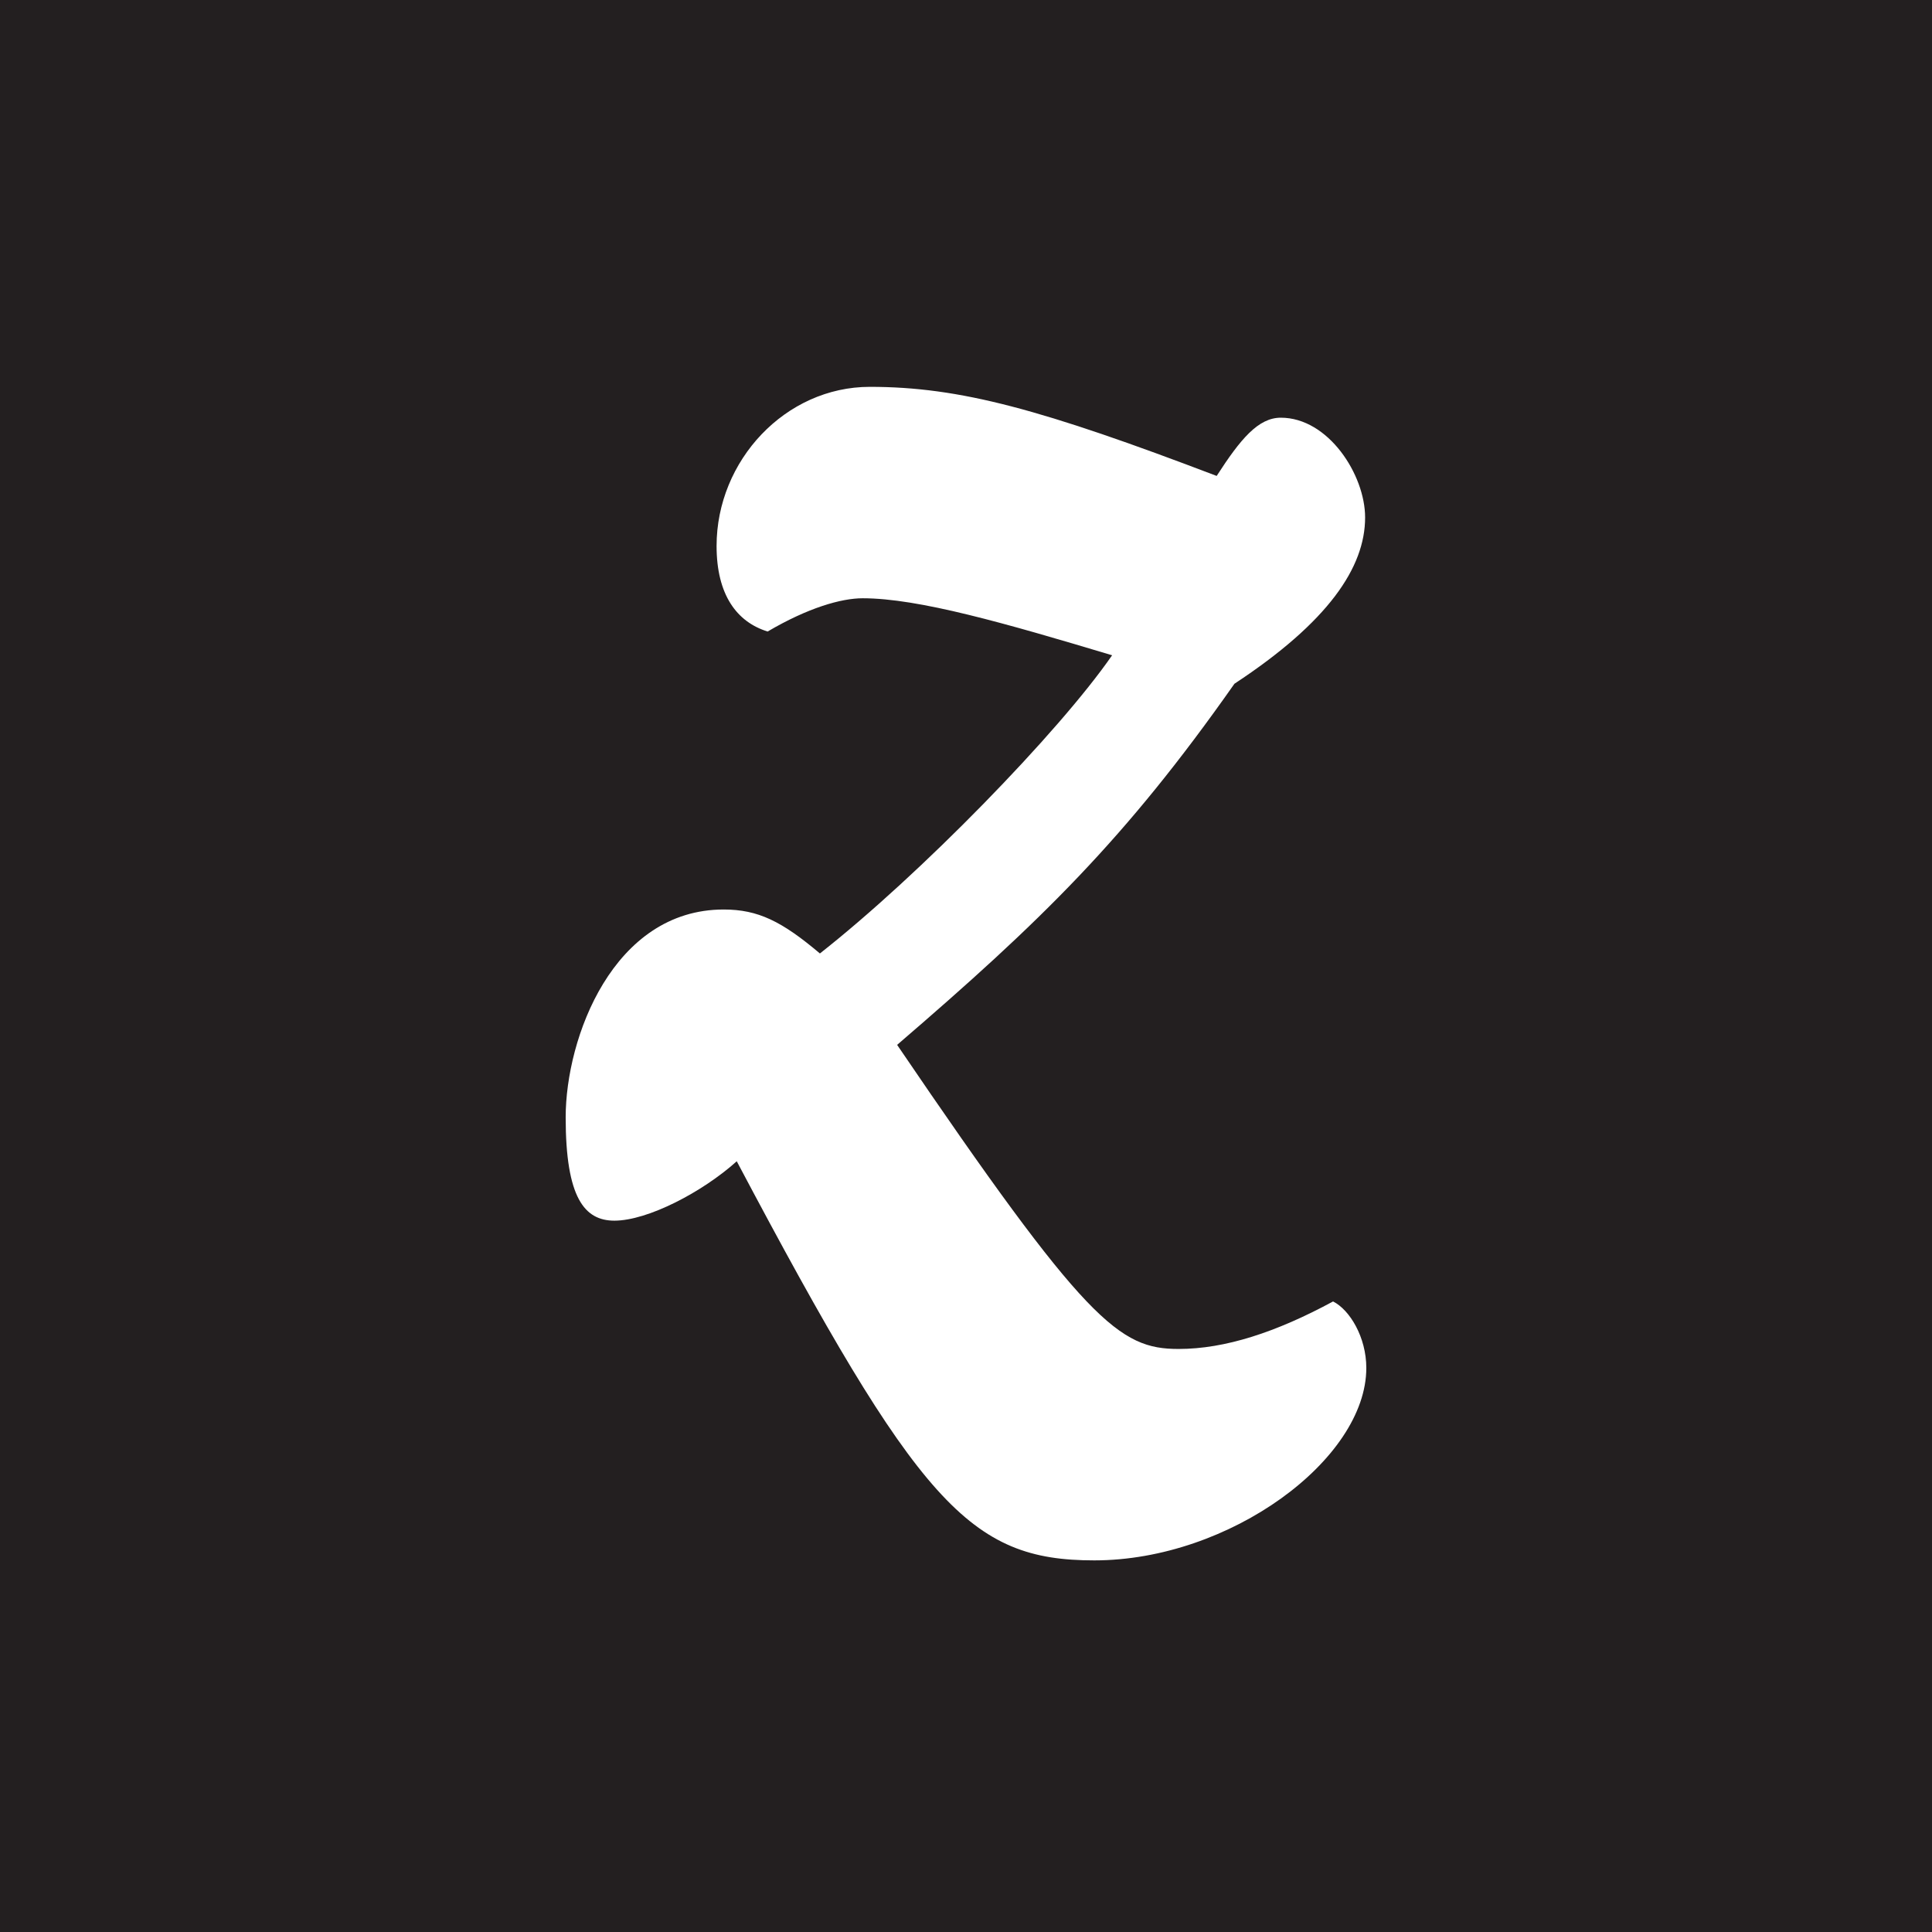
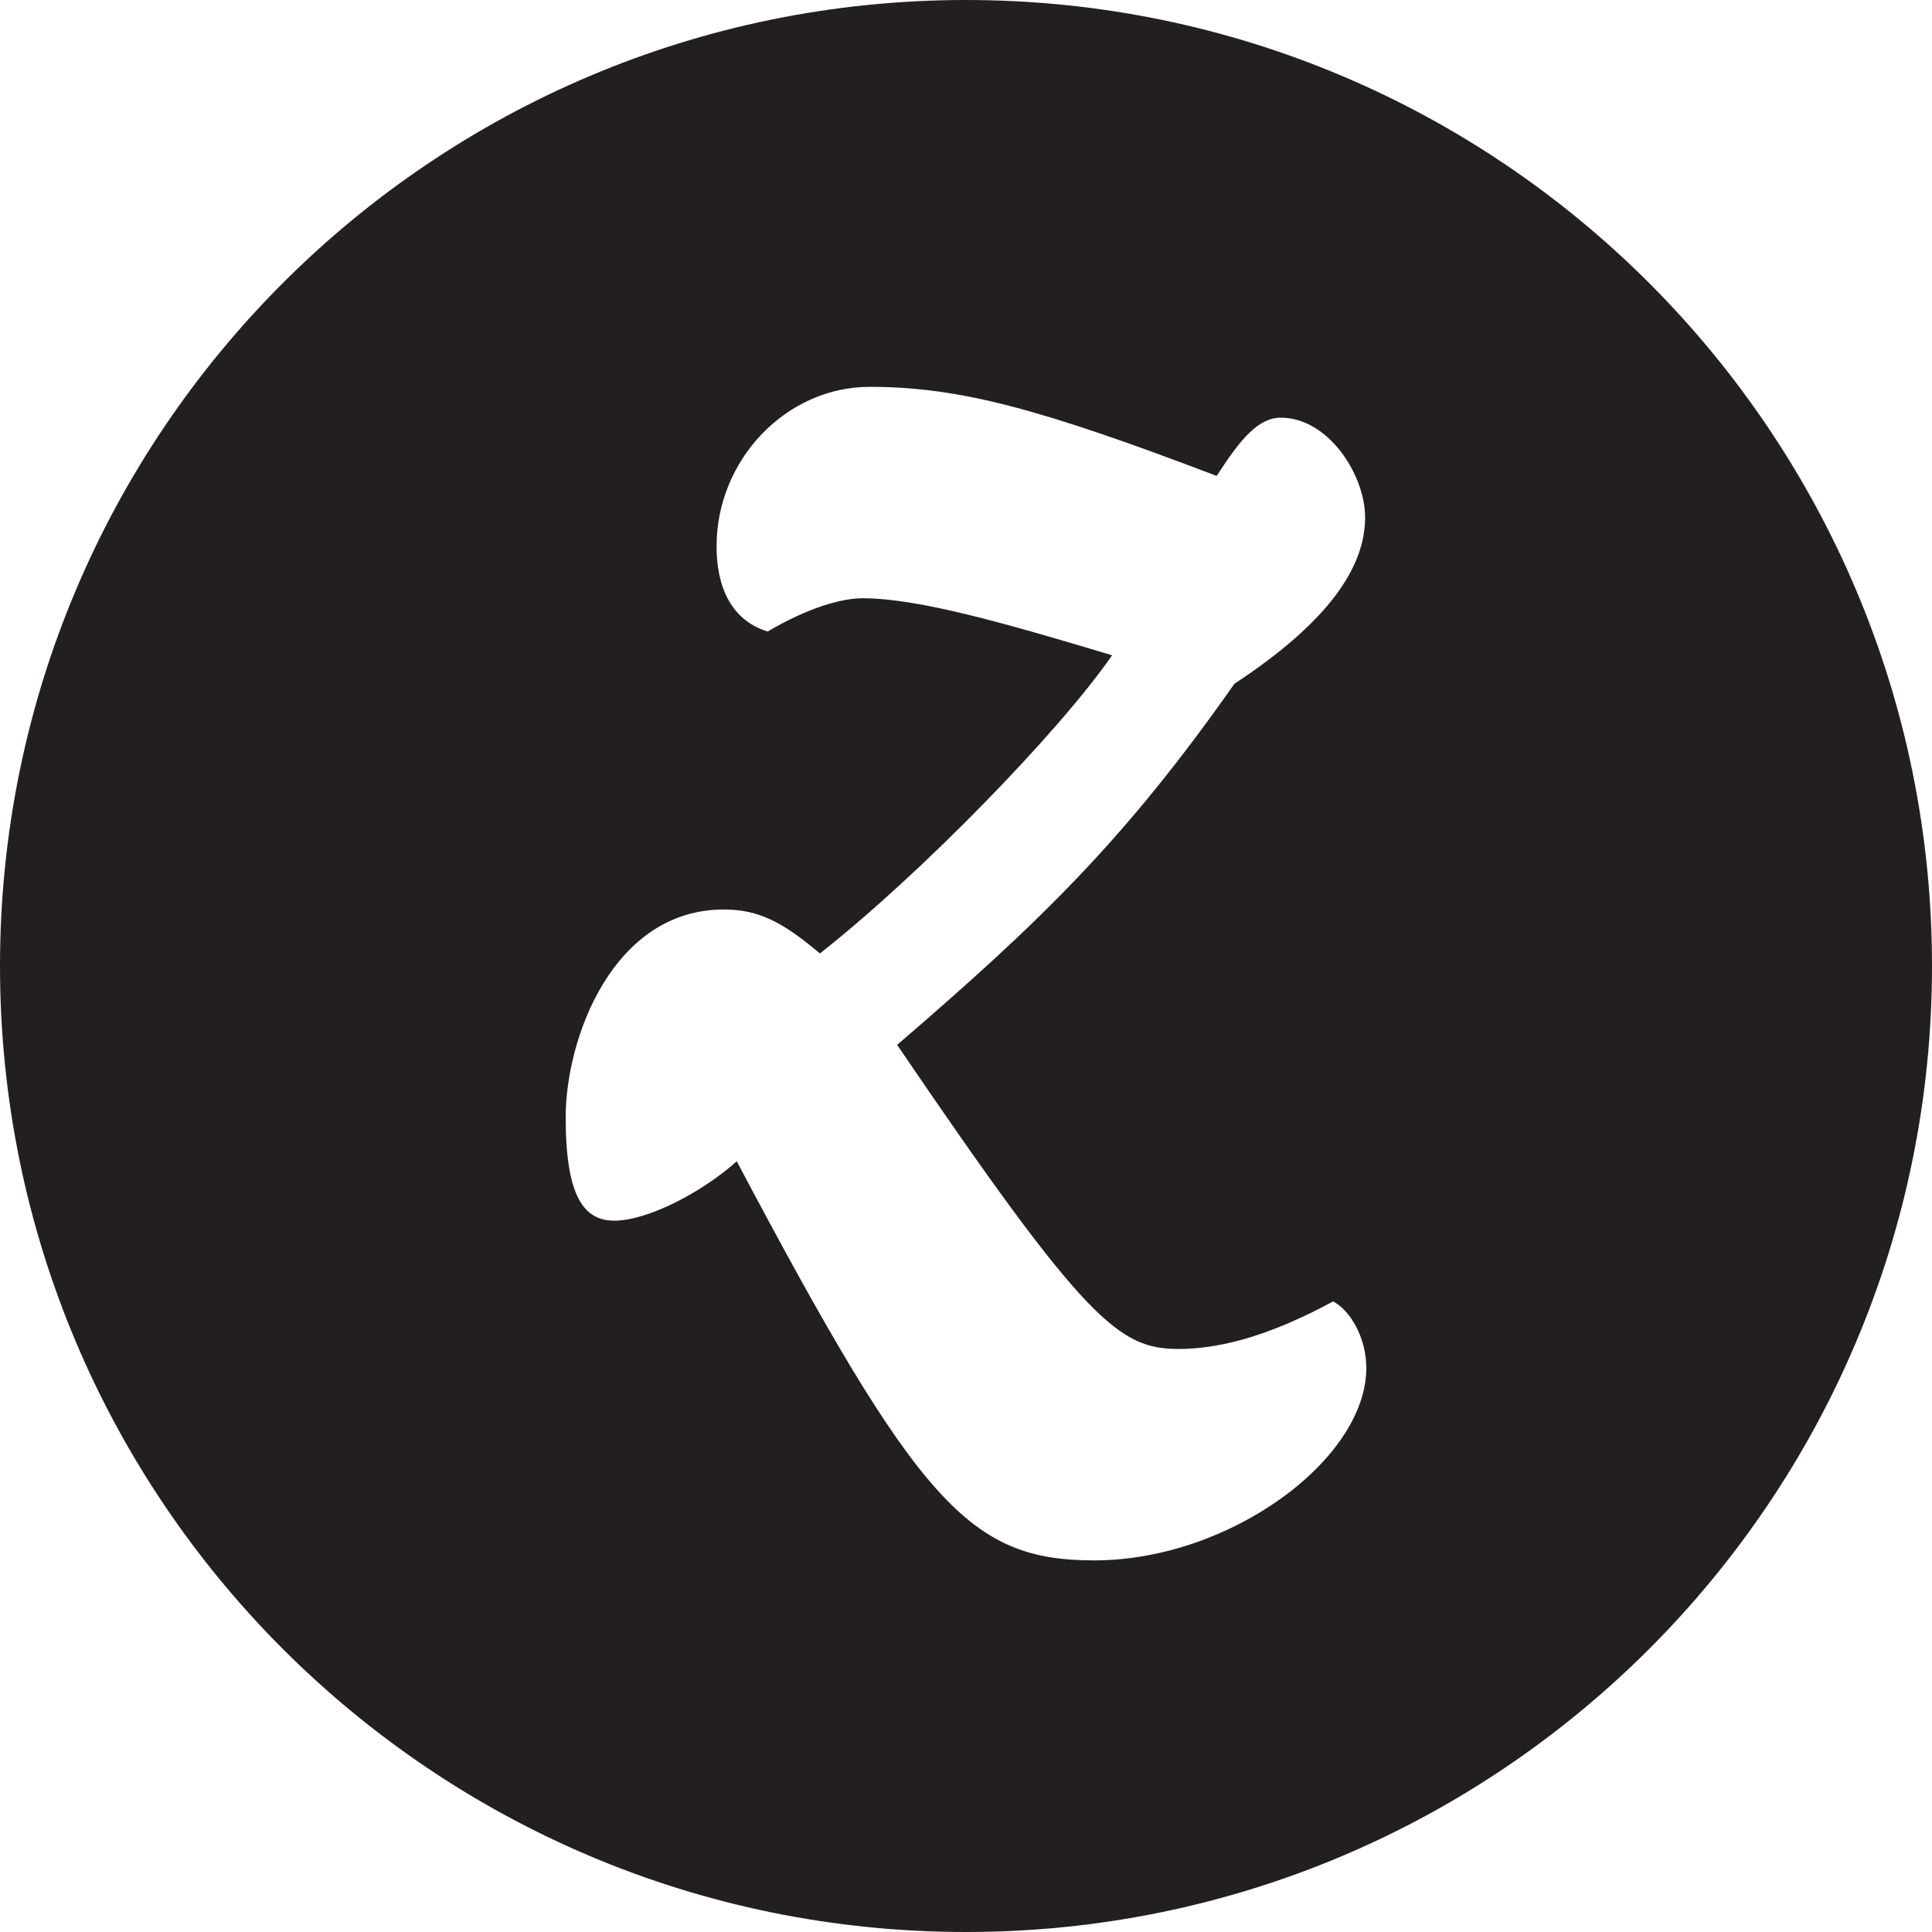
- <svg xmlns="http://www.w3.org/2000/svg" version="1.1" id="Layer_1" x="0px" y="0px" width="100px" height="100px" viewBox="0 0 100 100" enable-background="new 0 0 100 100" xml:space="preserve">
-   <path fill="#231F20" d="M0,0v100h100V0H0z M37.459,47.076c1.781,0,3.012,0.613,4.979,2.275c5.166-4.059,12.359-11.438,15.125-15.434  c-5.533-1.66-10.021-2.951-12.912-2.951c-1.105,0-2.828,0.492-4.918,1.721c-1.598-0.492-2.643-1.904-2.643-4.426  c0-4.428,3.566-8.238,7.932-8.238c4.672,0,8.914,1.168,17.953,4.611c1.229-1.906,2.15-3.014,3.32-3.014  c2.459,0,4.363,2.951,4.363,5.164c0,2.582-1.904,5.41-6.764,8.607c-5.654,8.055-10.021,12.297-17.459,18.691  c9.775,14.387,11.496,15.74,14.57,15.74c2.398,0,5.043-0.861,7.994-2.459c0.859,0.43,1.721,1.844,1.721,3.443  c0,4.732-7.07,9.959-14.08,9.959c-6.455,0-9.1-2.889-18.506-20.658c-1.783,1.6-4.611,3.074-6.334,3.074  c-1.537,0-2.521-1.168-2.521-5.348C29.279,53.715,31.74,47.076,37.459,47.076z" />
+ <svg xmlns="http://www.w3.org/2000/svg" version="1.1" baseProfile="tiny" id="Layer_1" x="0px" y="0px" width="100px" height="100px" viewBox="0 0 100 100" xml:space="preserve">
+   <path fill="#231F20" d="M50,0C22.386,0,0,22.386,0,50s22.386,50,50,50s50-22.386,50-50S77.614,0,50,0z M56.64,80.765  c-6.455,0-9.1-2.889-18.506-20.658c-1.783,1.6-4.611,3.074-6.334,3.074c-1.537,0-2.521-1.168-2.521-5.348  c0-4.118,2.461-10.757,8.18-10.757c1.781,0,3.012,0.613,4.979,2.275c5.166-4.059,12.359-11.438,15.125-15.434  c-5.533-1.66-10.021-2.951-12.912-2.951c-1.105,0-2.828,0.492-4.918,1.721c-1.598-0.492-2.643-1.904-2.643-4.426  c0-4.428,3.566-8.238,7.932-8.238c4.672,0,8.914,1.168,17.953,4.611c1.229-1.906,2.15-3.014,3.32-3.014  c2.459,0,4.363,2.951,4.363,5.164c0,2.582-1.904,5.41-6.764,8.607c-5.654,8.055-10.021,12.297-17.459,18.691  c9.775,14.387,11.496,15.74,14.57,15.74c2.398,0,5.043-0.861,7.994-2.459c0.859,0.43,1.721,1.844,1.721,3.443  C70.72,75.538,63.65,80.765,56.64,80.765z" />
</svg>
